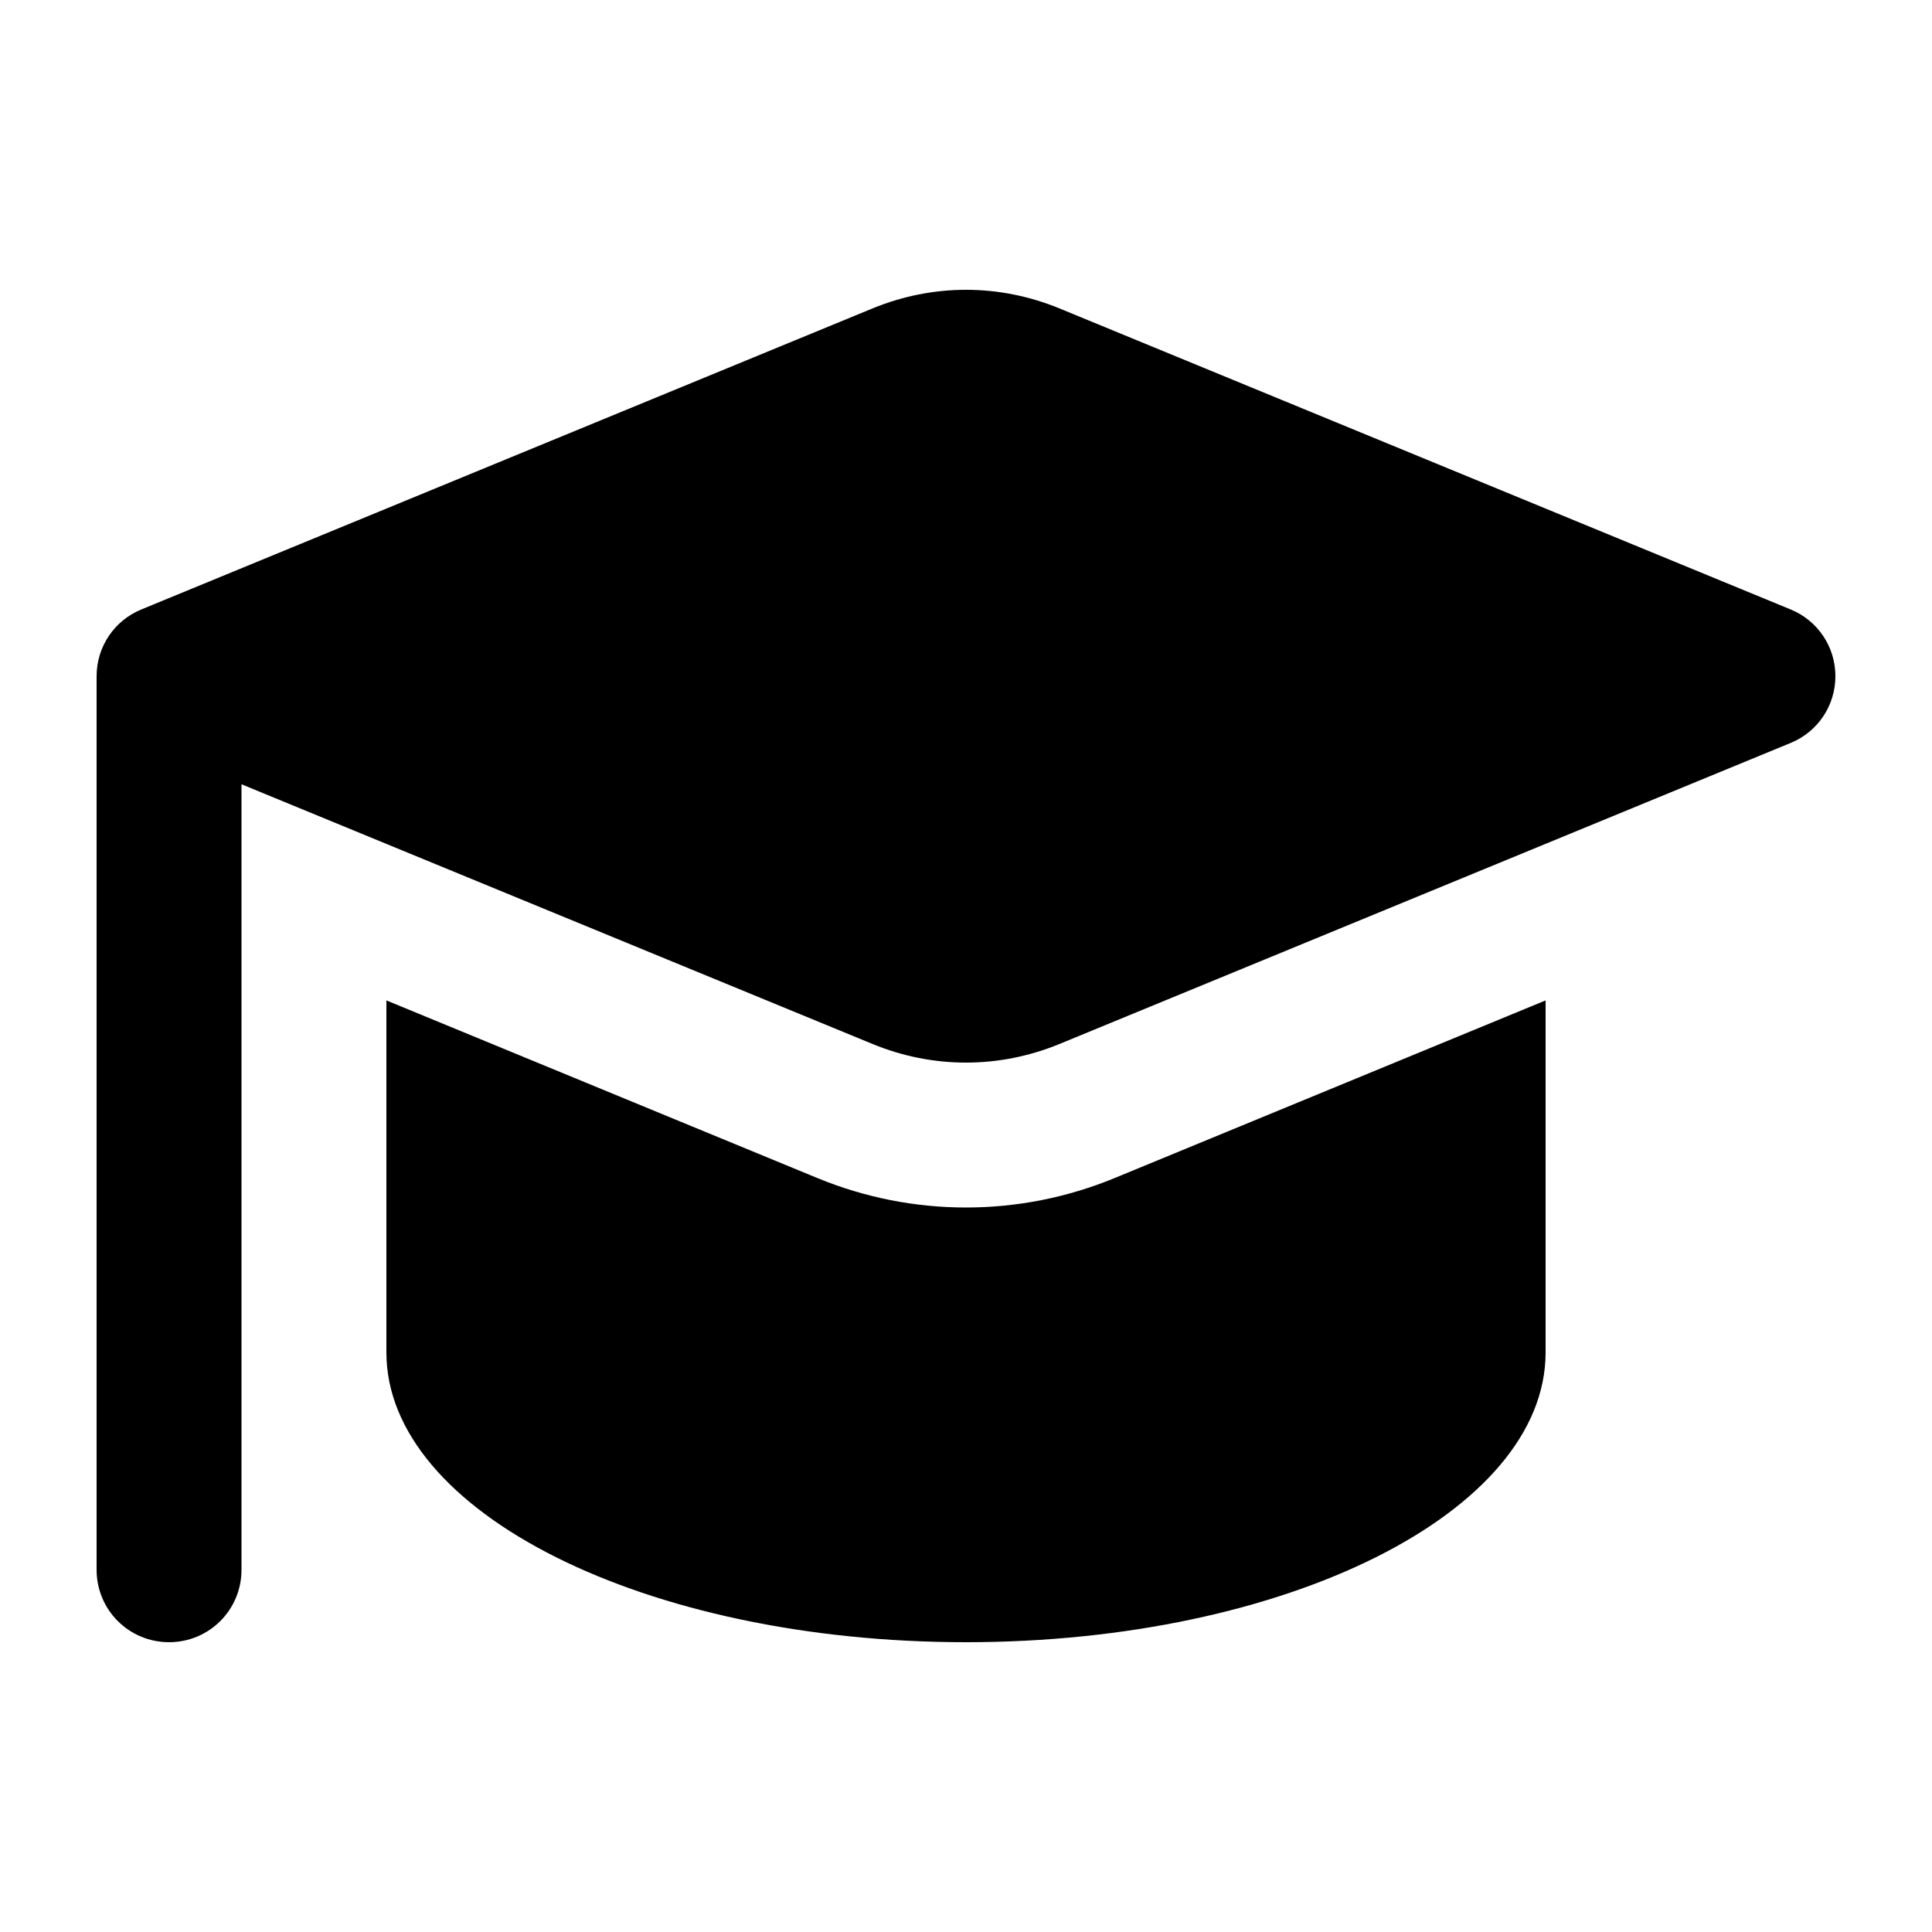
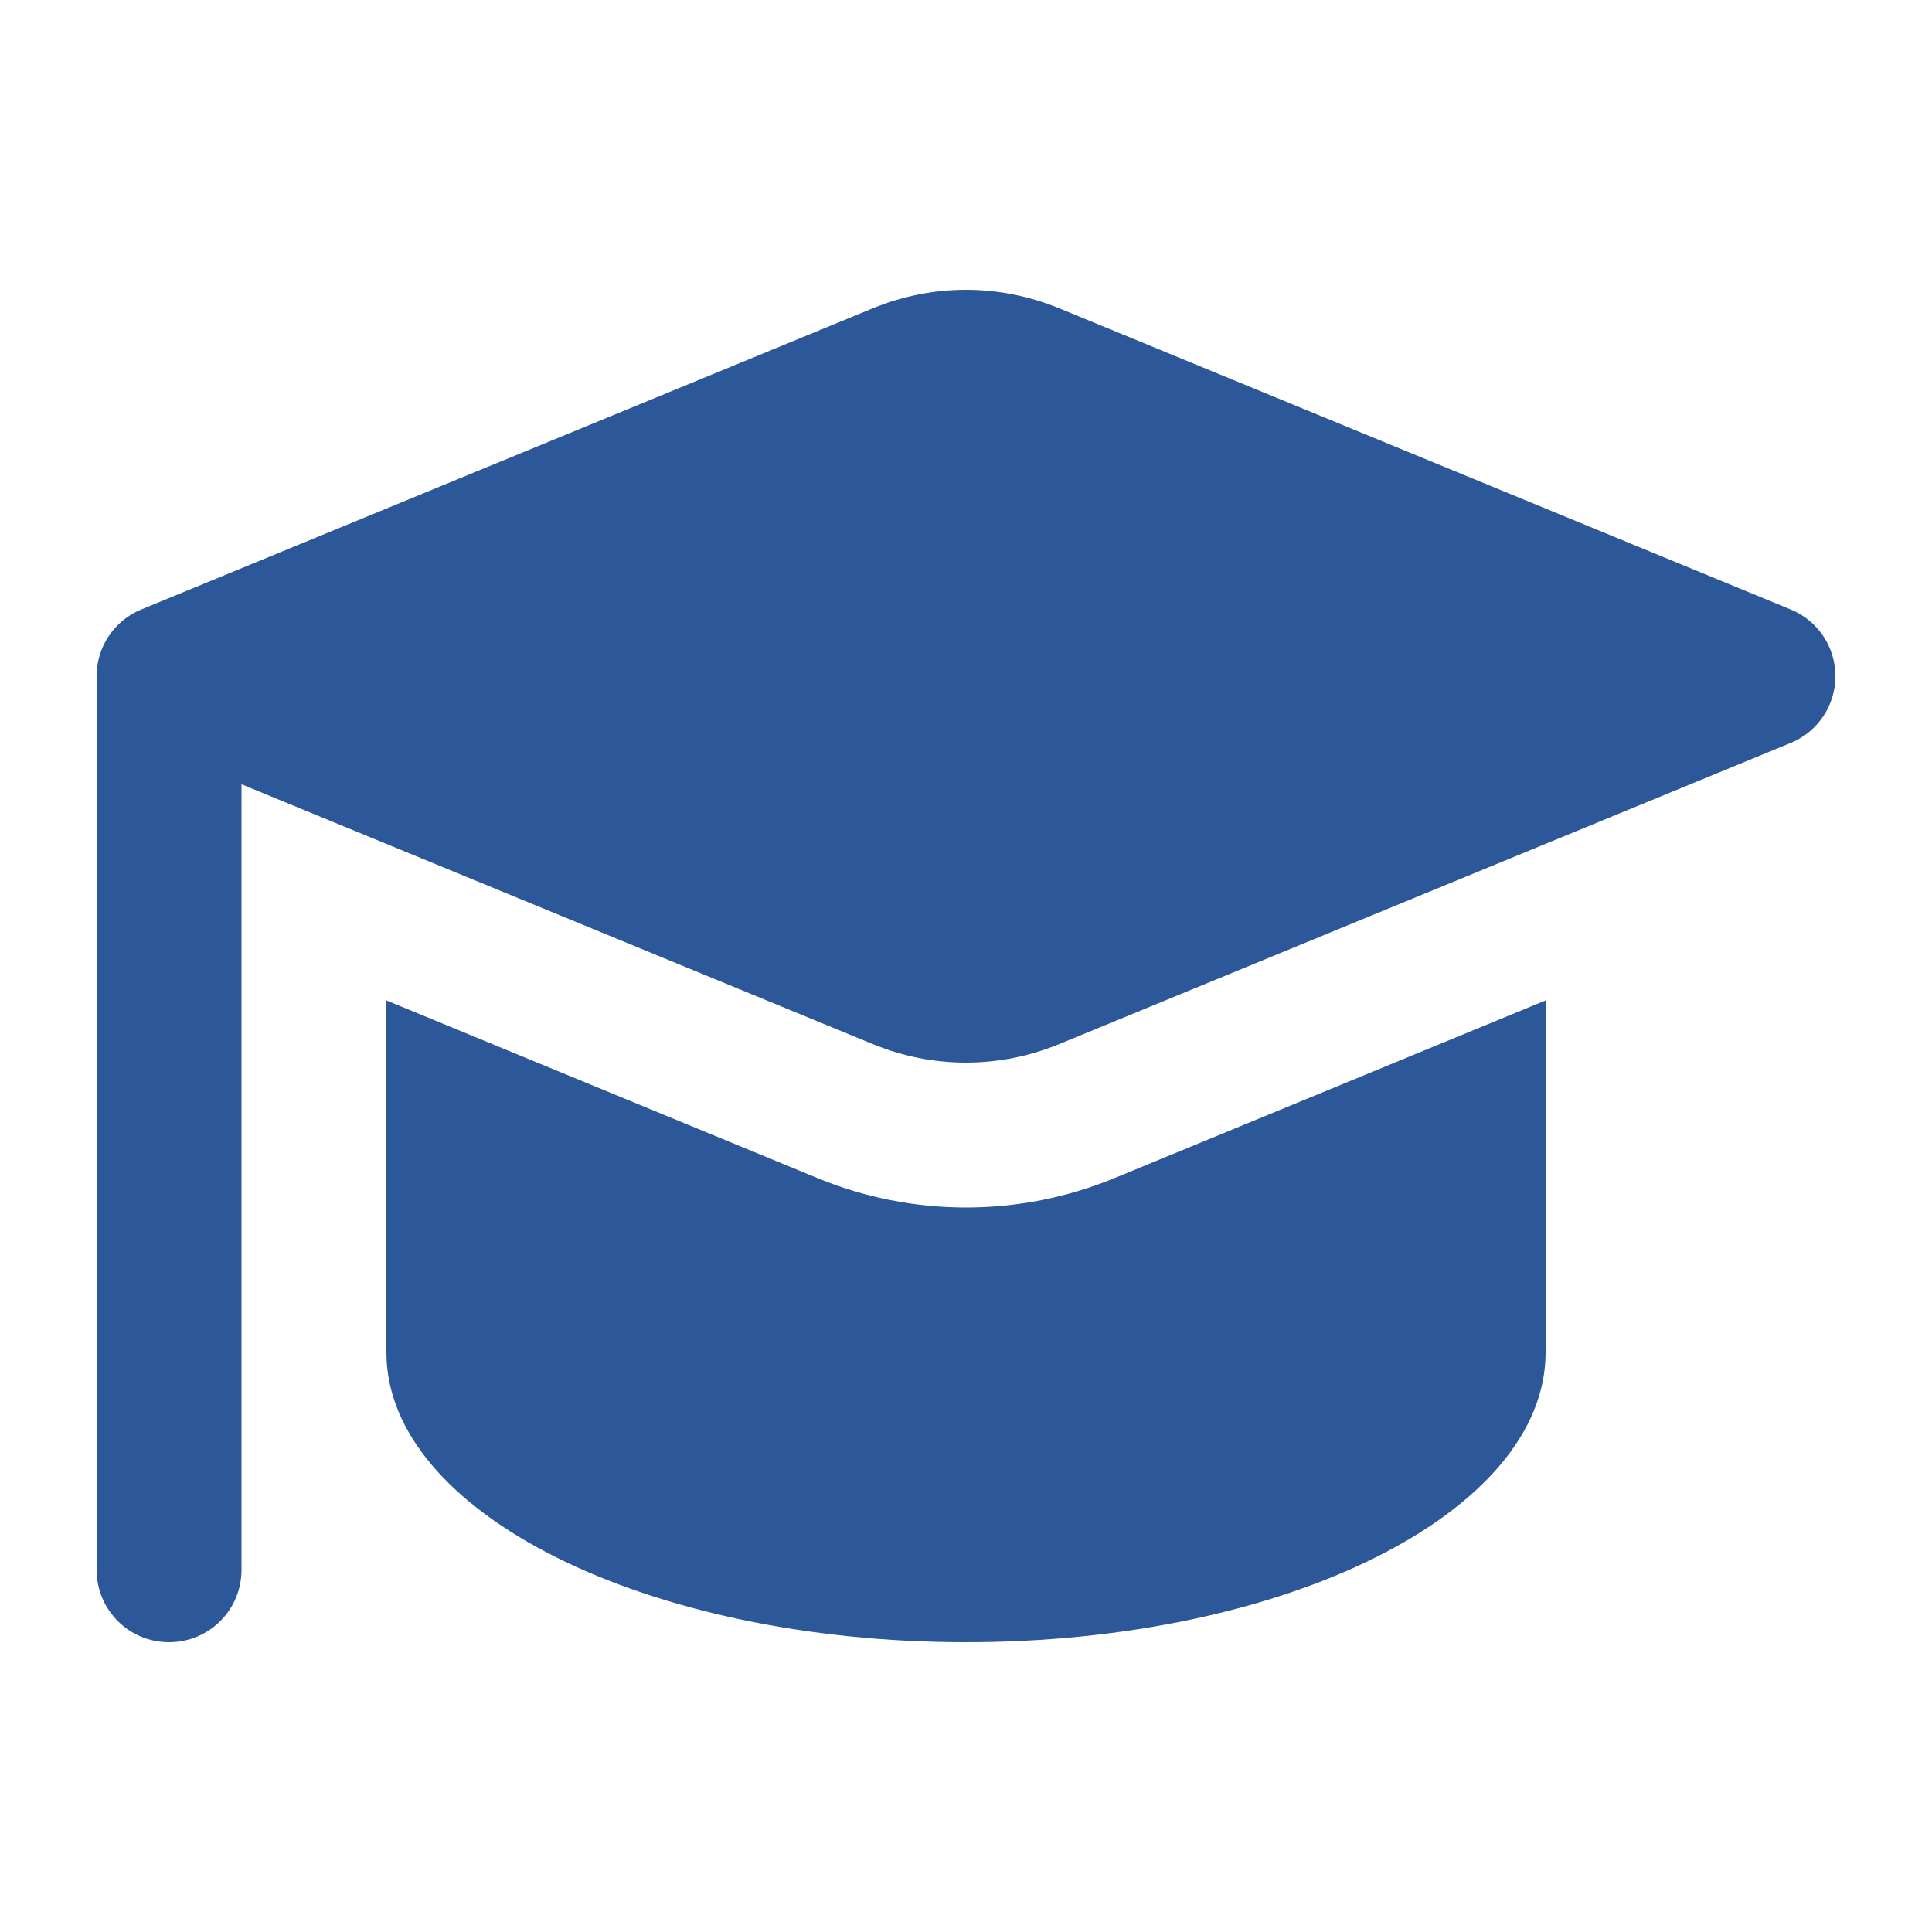
<svg xmlns="http://www.w3.org/2000/svg" viewBox="0 0 640 640">
-   <path d="M80 259.8L289.2 345.9C299 349.9 309.4 352 320 352C330.6 352 341 349.9 350.8 345.9L593.2 246.1C602.2 242.4 608 233.7 608 224C608 214.3 602.2 205.6 593.2 201.9L350.8 102.1C341 98.1 330.6 96 320 96C309.4 96 299 98.1 289.2 102.1L46.8 201.9C37.8 205.6 32 214.3 32 224L32 520C32 533.3 42.7 544 56 544C69.3 544 80 533.3 80 520L80 259.8zM128 331.5L128 448C128 501 214 544 320 544C426 544 512 501 512 448L512 331.4L369.1 390.3C353.5 396.7 336.9 400 320 400C303.1 400 286.5 396.7 270.9 390.3L128 331.4z" />
+   <path fill="rgb(44, 87, 152)" d="M80 259.8L289.2 345.9C299 349.9 309.4 352 320 352C330.6 352 341 349.9 350.8 345.9L593.2 246.1C602.2 242.4 608 233.7 608 224C608 214.3 602.2 205.6 593.2 201.9L350.8 102.1C341 98.1 330.6 96 320 96C309.4 96 299 98.1 289.2 102.1L46.8 201.9C37.8 205.6 32 214.3 32 224L32 520C32 533.3 42.7 544 56 544C69.3 544 80 533.3 80 520L80 259.8zM128 331.5L128 448C128 501 214 544 320 544C426 544 512 501 512 448L512 331.4L369.1 390.3C353.5 396.7 336.9 400 320 400C303.1 400 286.5 396.7 270.9 390.3L128 331.4z" />
</svg>
